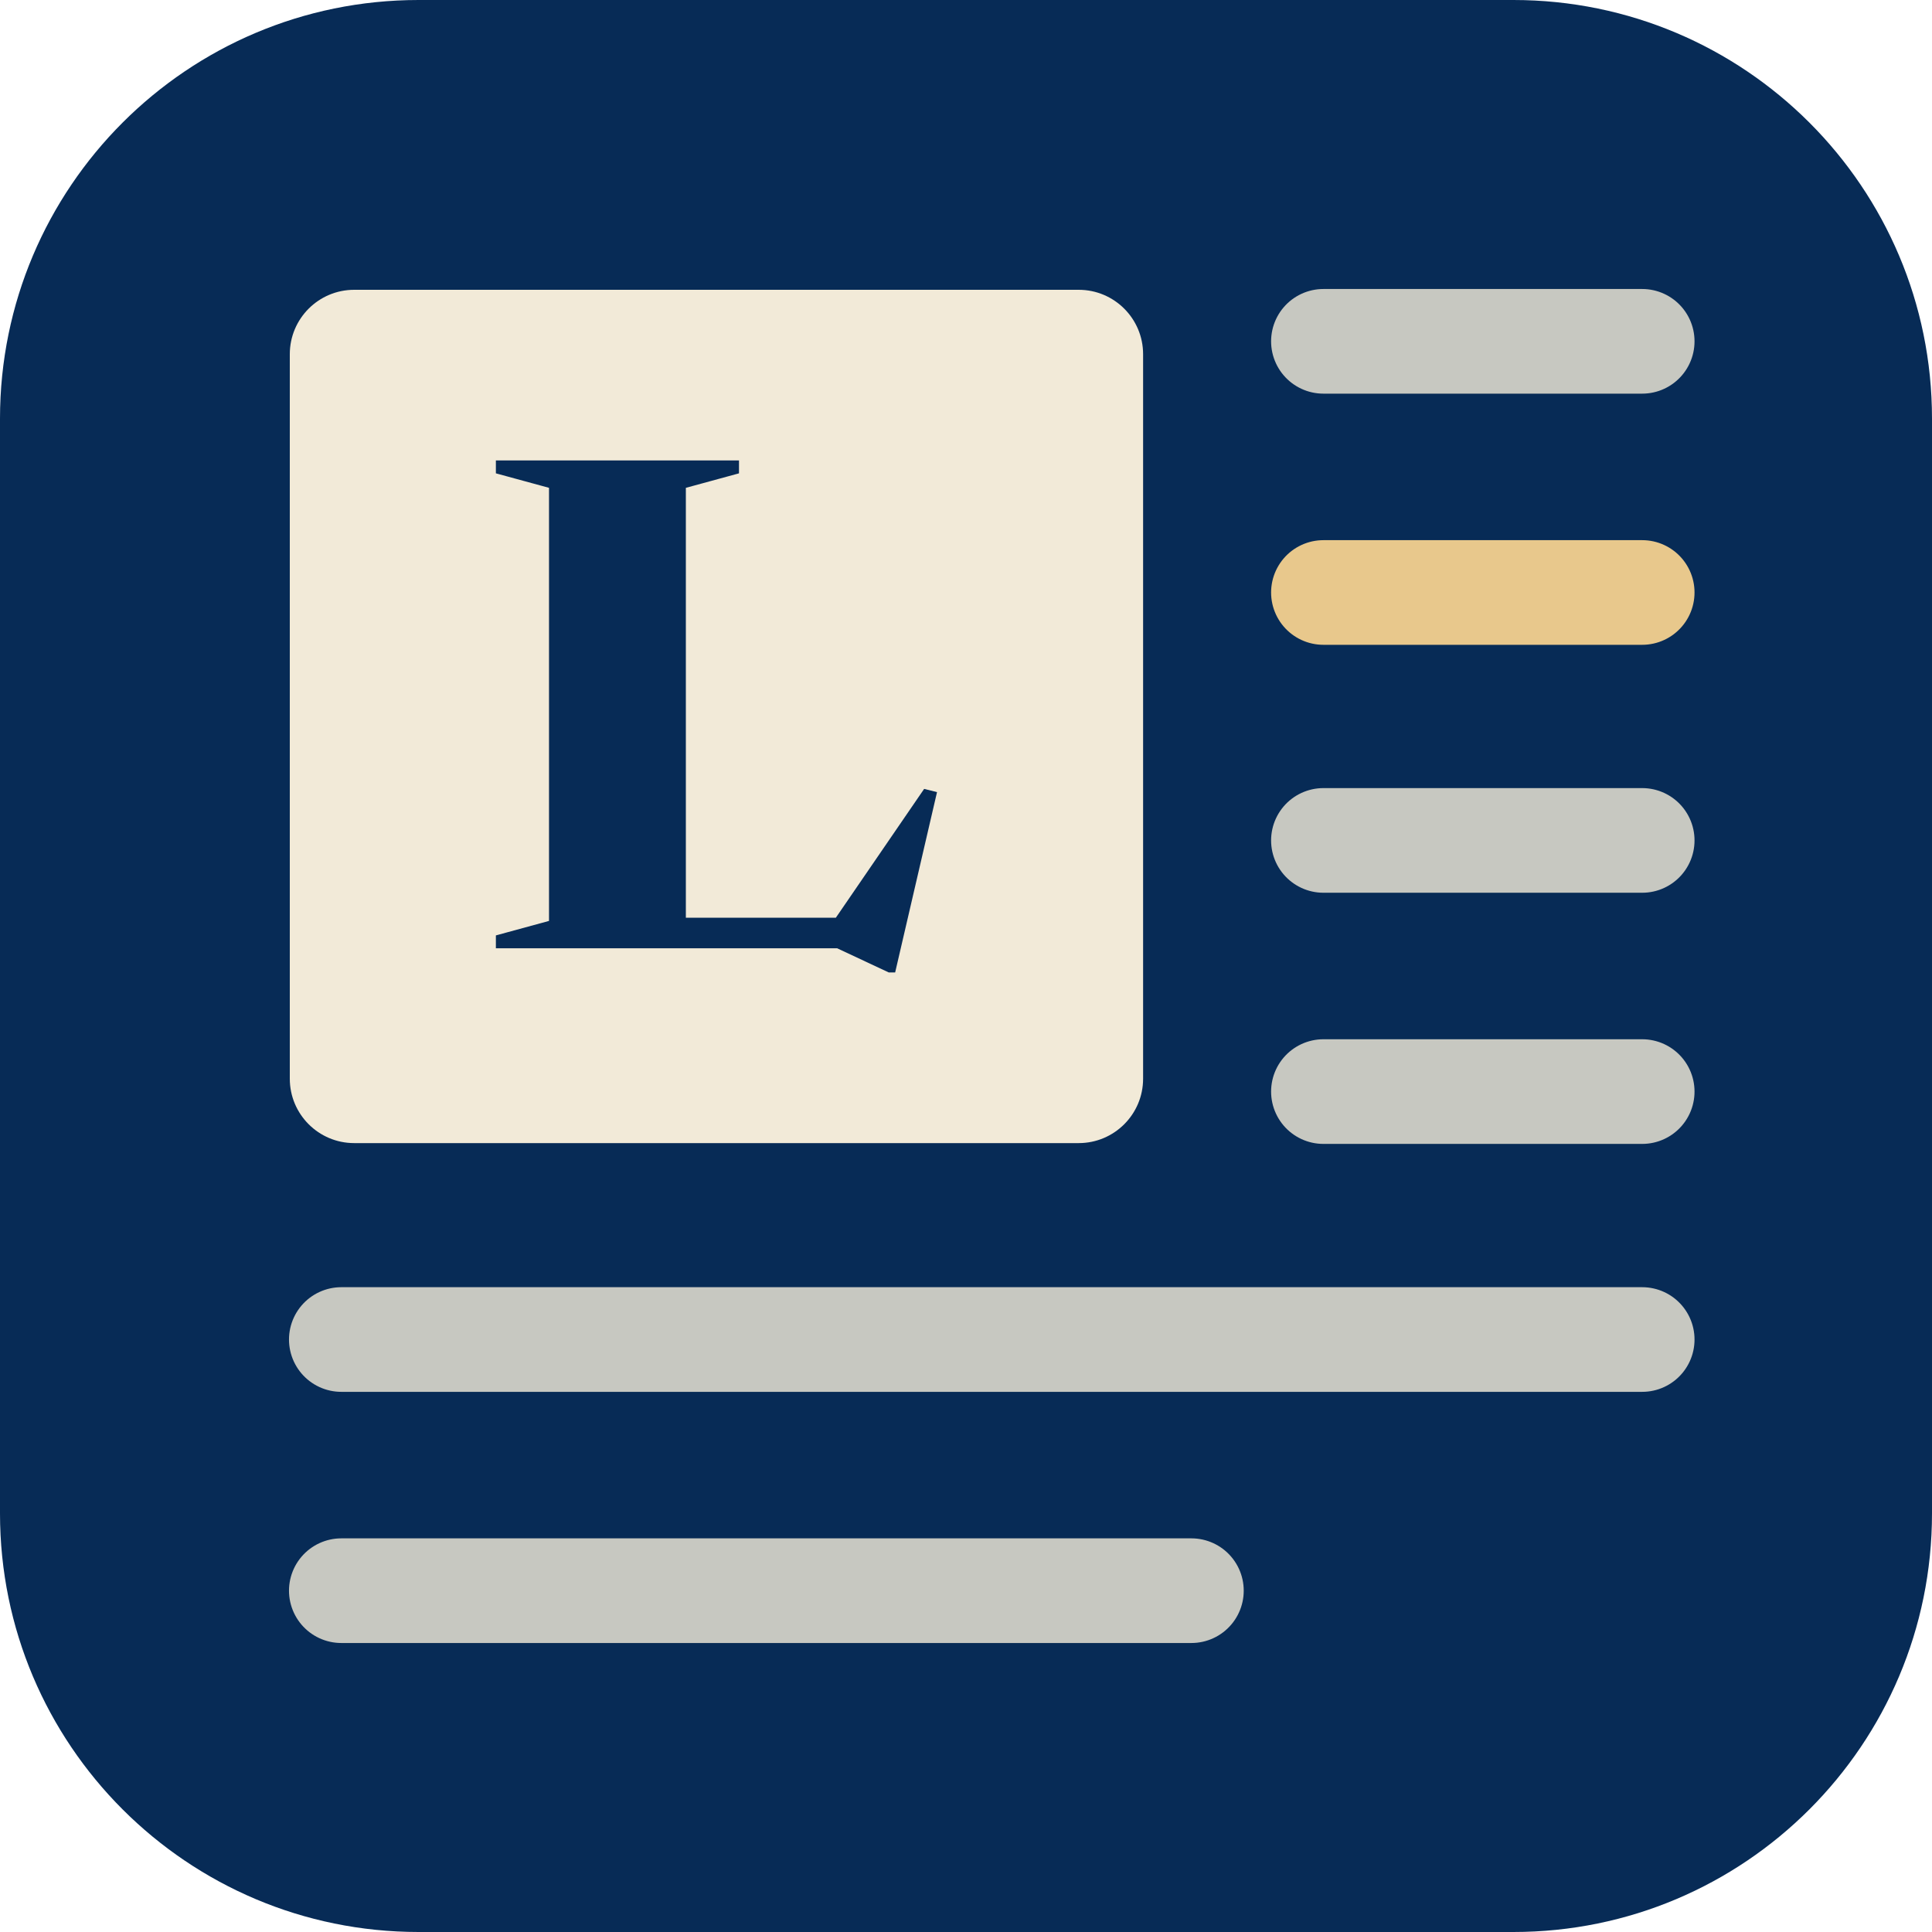
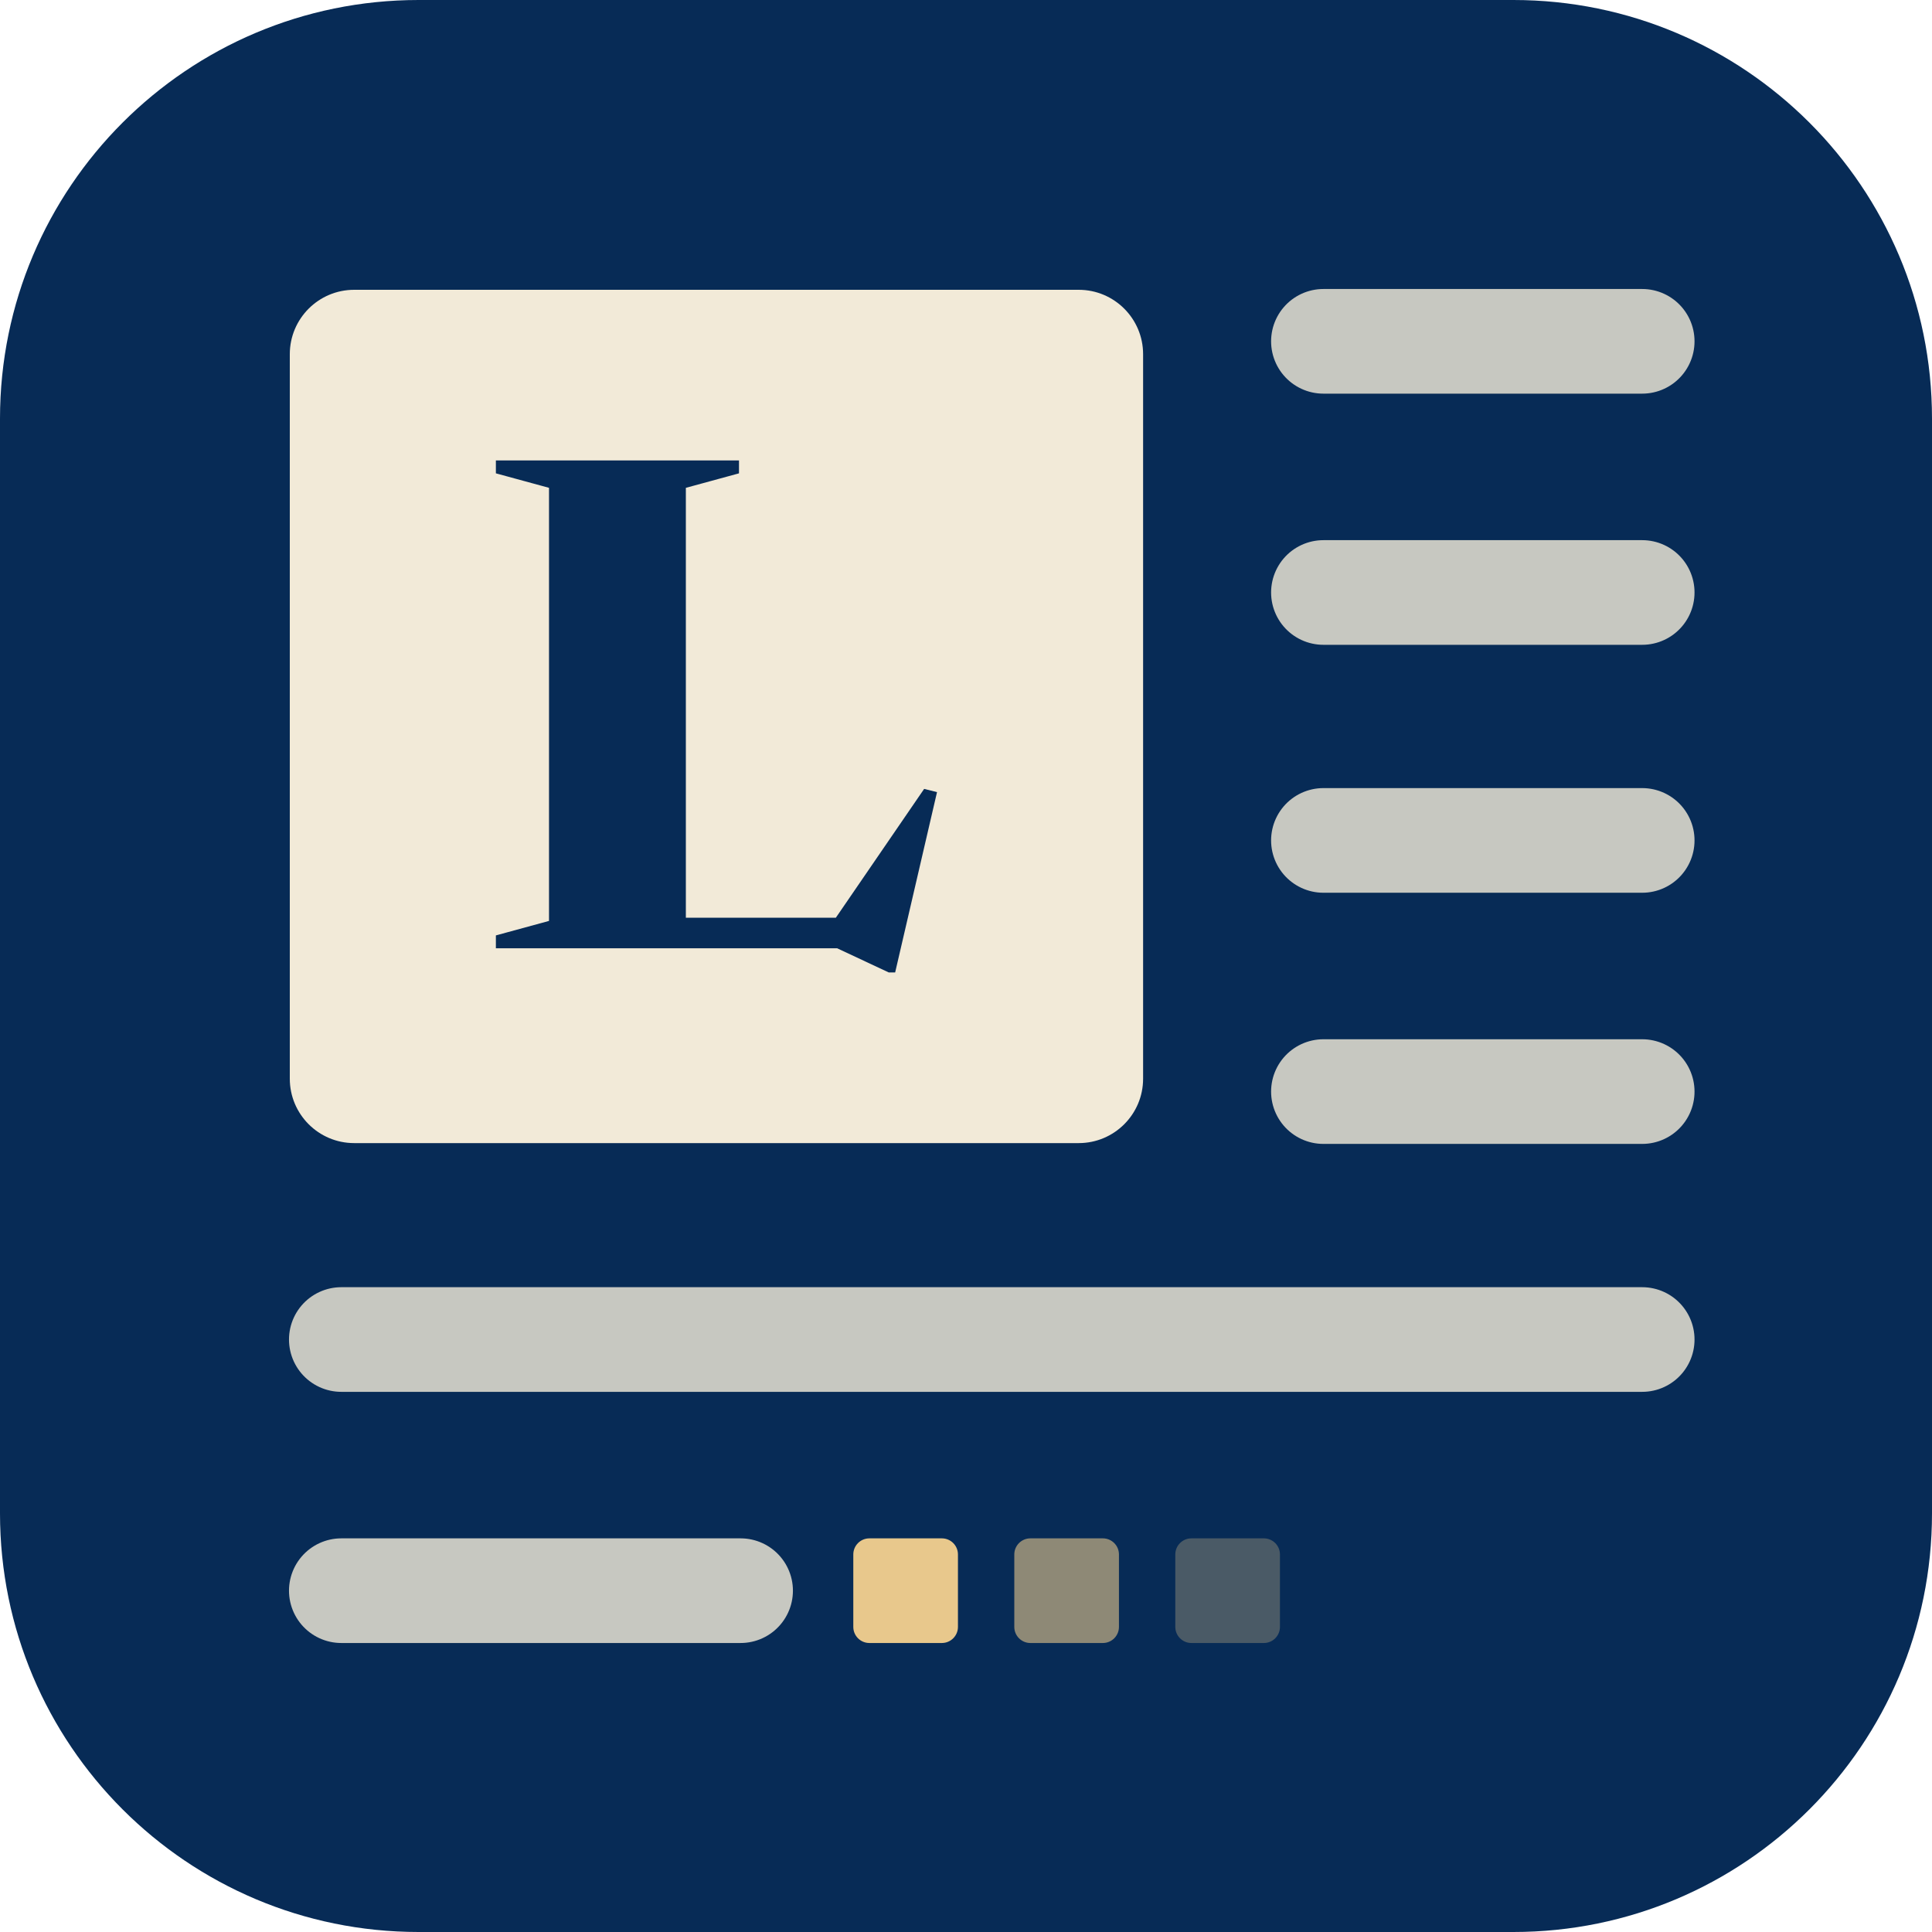
<svg xmlns="http://www.w3.org/2000/svg" viewBox="0 0 120 120" width="120" height="120">
  <rect width="120" height="120" rx="26" fill="#072b56" />
-   <rect x="18" y="18" width="53.0" height="53.0" rx="4" fill="#f2ead8" />
+   <rect x="18" y="18" width="53" height="53" rx="4" fill="#f2ead8" />
  <path d="M55.6 60.4H55.2L52 58.9H37.9V57H54.7L51.3 57.9L57.4 49L58.2 49.2ZM42.6 30.3V58.9H30.8V58.1L34.1 57.2V30.3L30.8 29.4V28.6H45.9V29.4Z" fill="#072b56" />
-   <path d="M82.2 21.2H102.0" stroke="#f2ead8" stroke-width="6.5" stroke-linecap="round" opacity="0.82" />
-   <path d="M82.2 36.8H102.0" stroke="#e8c88c" stroke-width="6.5" stroke-linecap="round" />
-   <path d="M82.2 52.2H102.0" stroke="#f2ead8" stroke-width="6.5" stroke-linecap="round" opacity="0.82" />
-   <path d="M82.2 67.8H102.0" stroke="#f2ead8" stroke-width="6.5" stroke-linecap="round" opacity="0.82" />
-   <path d="M21.2 83.2H102.0" stroke="#f2ead8" stroke-width="6.5" stroke-linecap="round" opacity="0.82" />
-   <path d="M21.2 98.8H74.0" stroke="#f2ead8" stroke-width="6.5" stroke-linecap="round" opacity="0.82" />
+   <path d="M82.2 21.2H102M82.2 36.8H102M82.2 52.2H102M82.2 67.8H102M21.2 83.2H102M21.2 98.8H46" stroke="#f2ead8" stroke-width="6.5" stroke-linecap="round" opacity="0.82" />
+   <rect x="53" y="95.55" width="6.5" height="6.5" rx="1" fill="#e8c88c" />
+   <rect x="63" y="95.55" width="6.5" height="6.5" rx="1" fill="#e8c88c" opacity="0.6" />
+   <rect x="73" y="95.55" width="6.5" height="6.5" rx="1" fill="#e8c88c" opacity="0.3" />
</svg>
